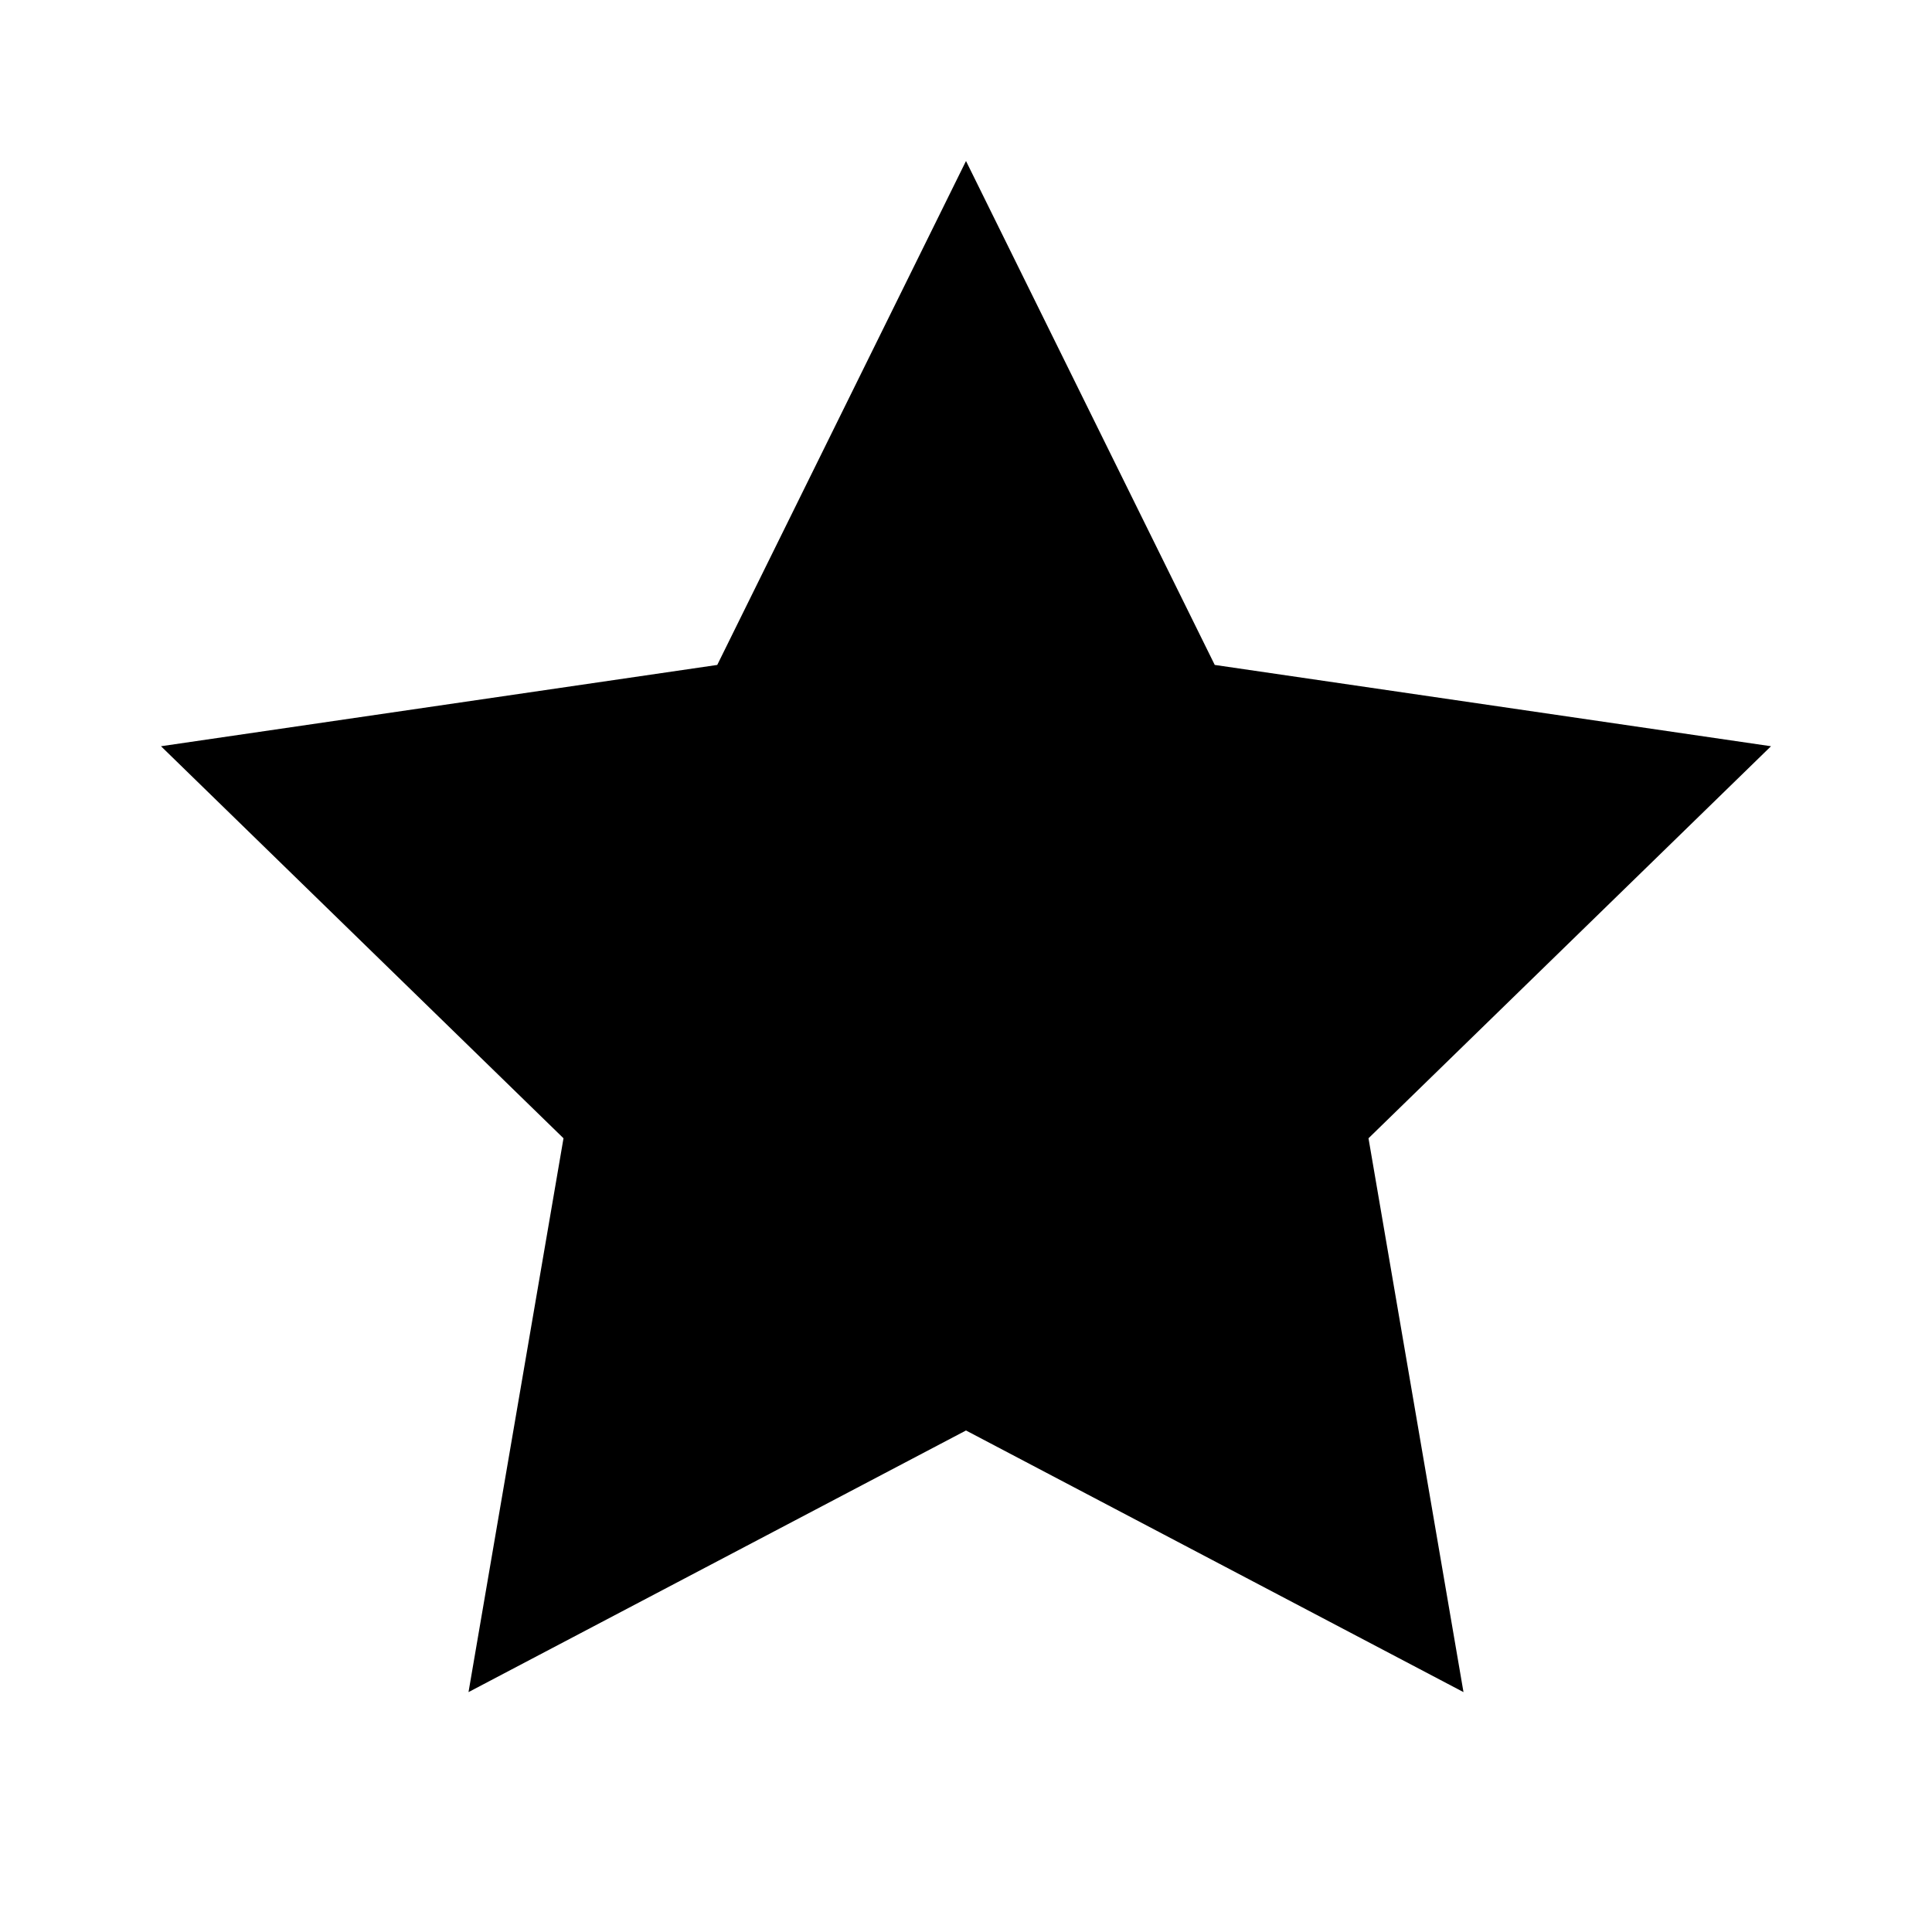
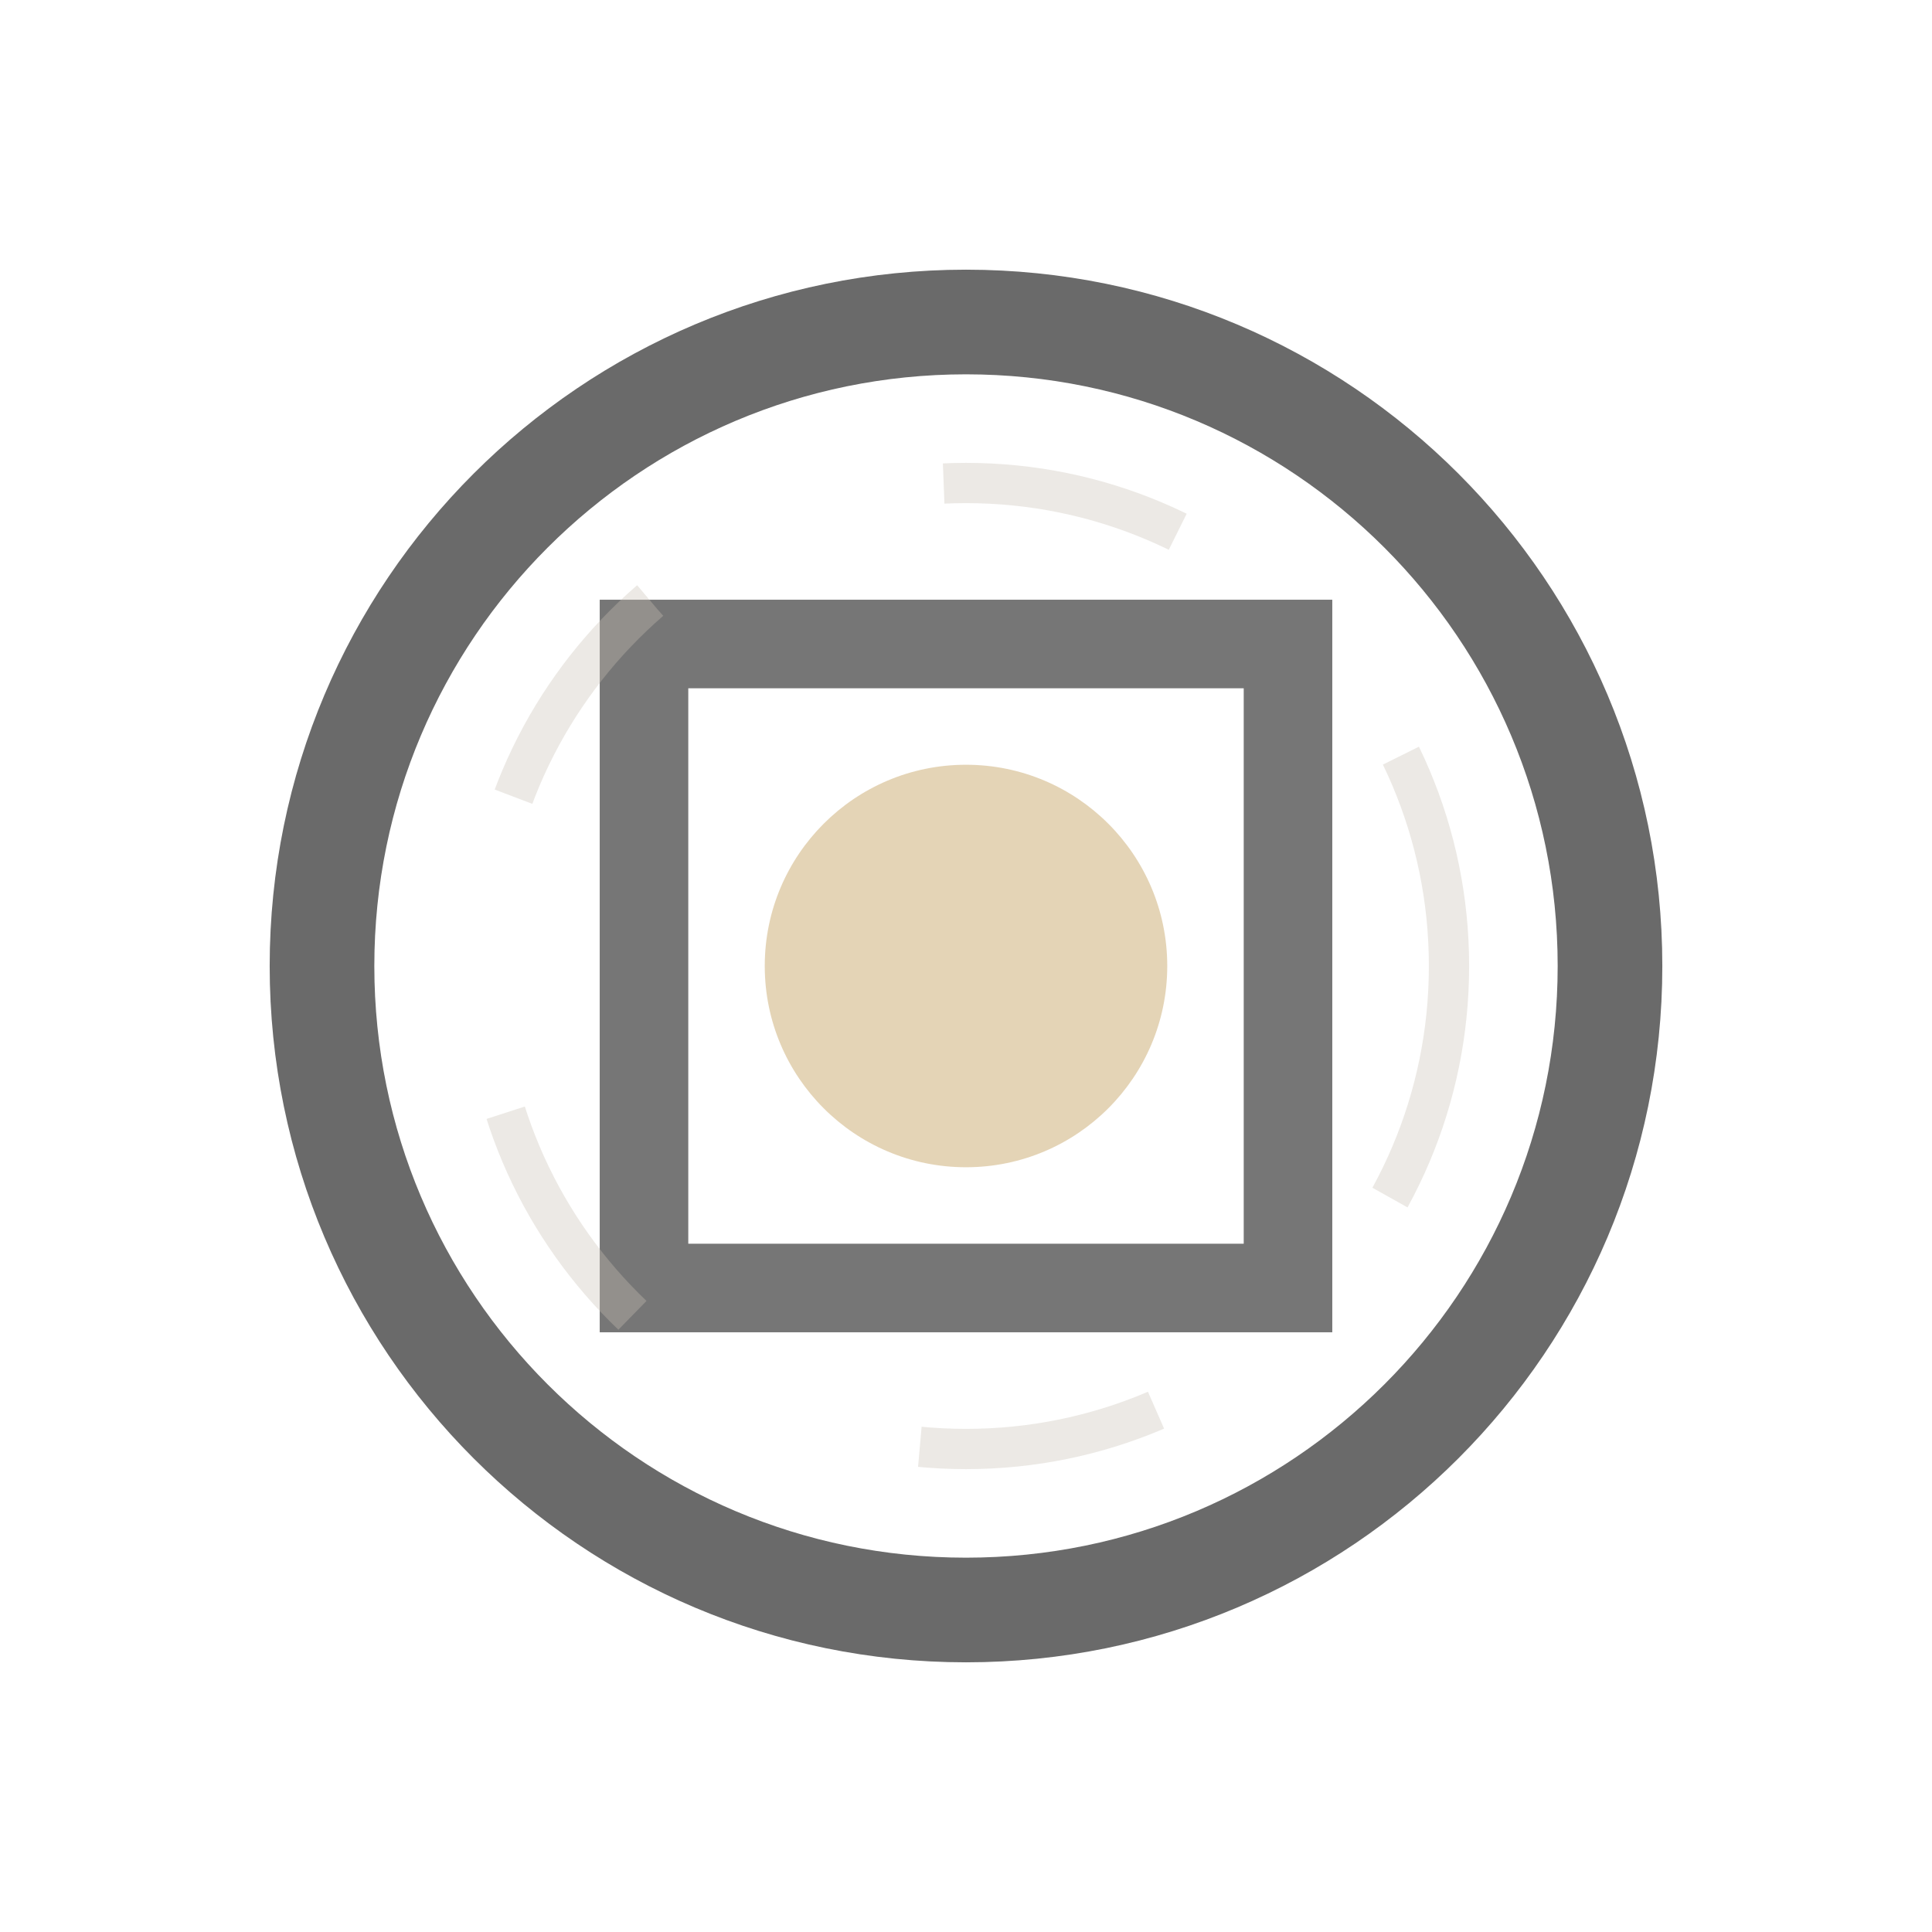
- <svg xmlns="http://www.w3.org/2000/svg" viewBox="0 0 24 24" fill="none">
-   <path d="M12 2l3.09 6.26L22 9.27l-5 4.87 1.18 6.88L12 17.77l-6.18 3.25L7 14.14 2 9.27l6.91-1.01L12 2z" fill="currentColor" />
+ <svg xmlns="http://www.w3.org/2000/svg" viewBox="0 0 24 24">
+   <circle cx="12" cy="12" r="8" fill="none" stroke="#1a1a1a" stroke-width="1.3" opacity="0.65" />
+   <rect x="8" y="8" width="8" height="8" fill="none" stroke="#1a1a1a" stroke-width="1.1" opacity="0.6" />
+   <circle cx="12" cy="12" r="2.5" fill="#c9a96e" opacity="0.5" />
+   <circle cx="12" cy="12" r="6" fill="none" stroke="#c8c0b4" stroke-width="0.5" stroke-dasharray="3 4" opacity="0.35" />
</svg>
